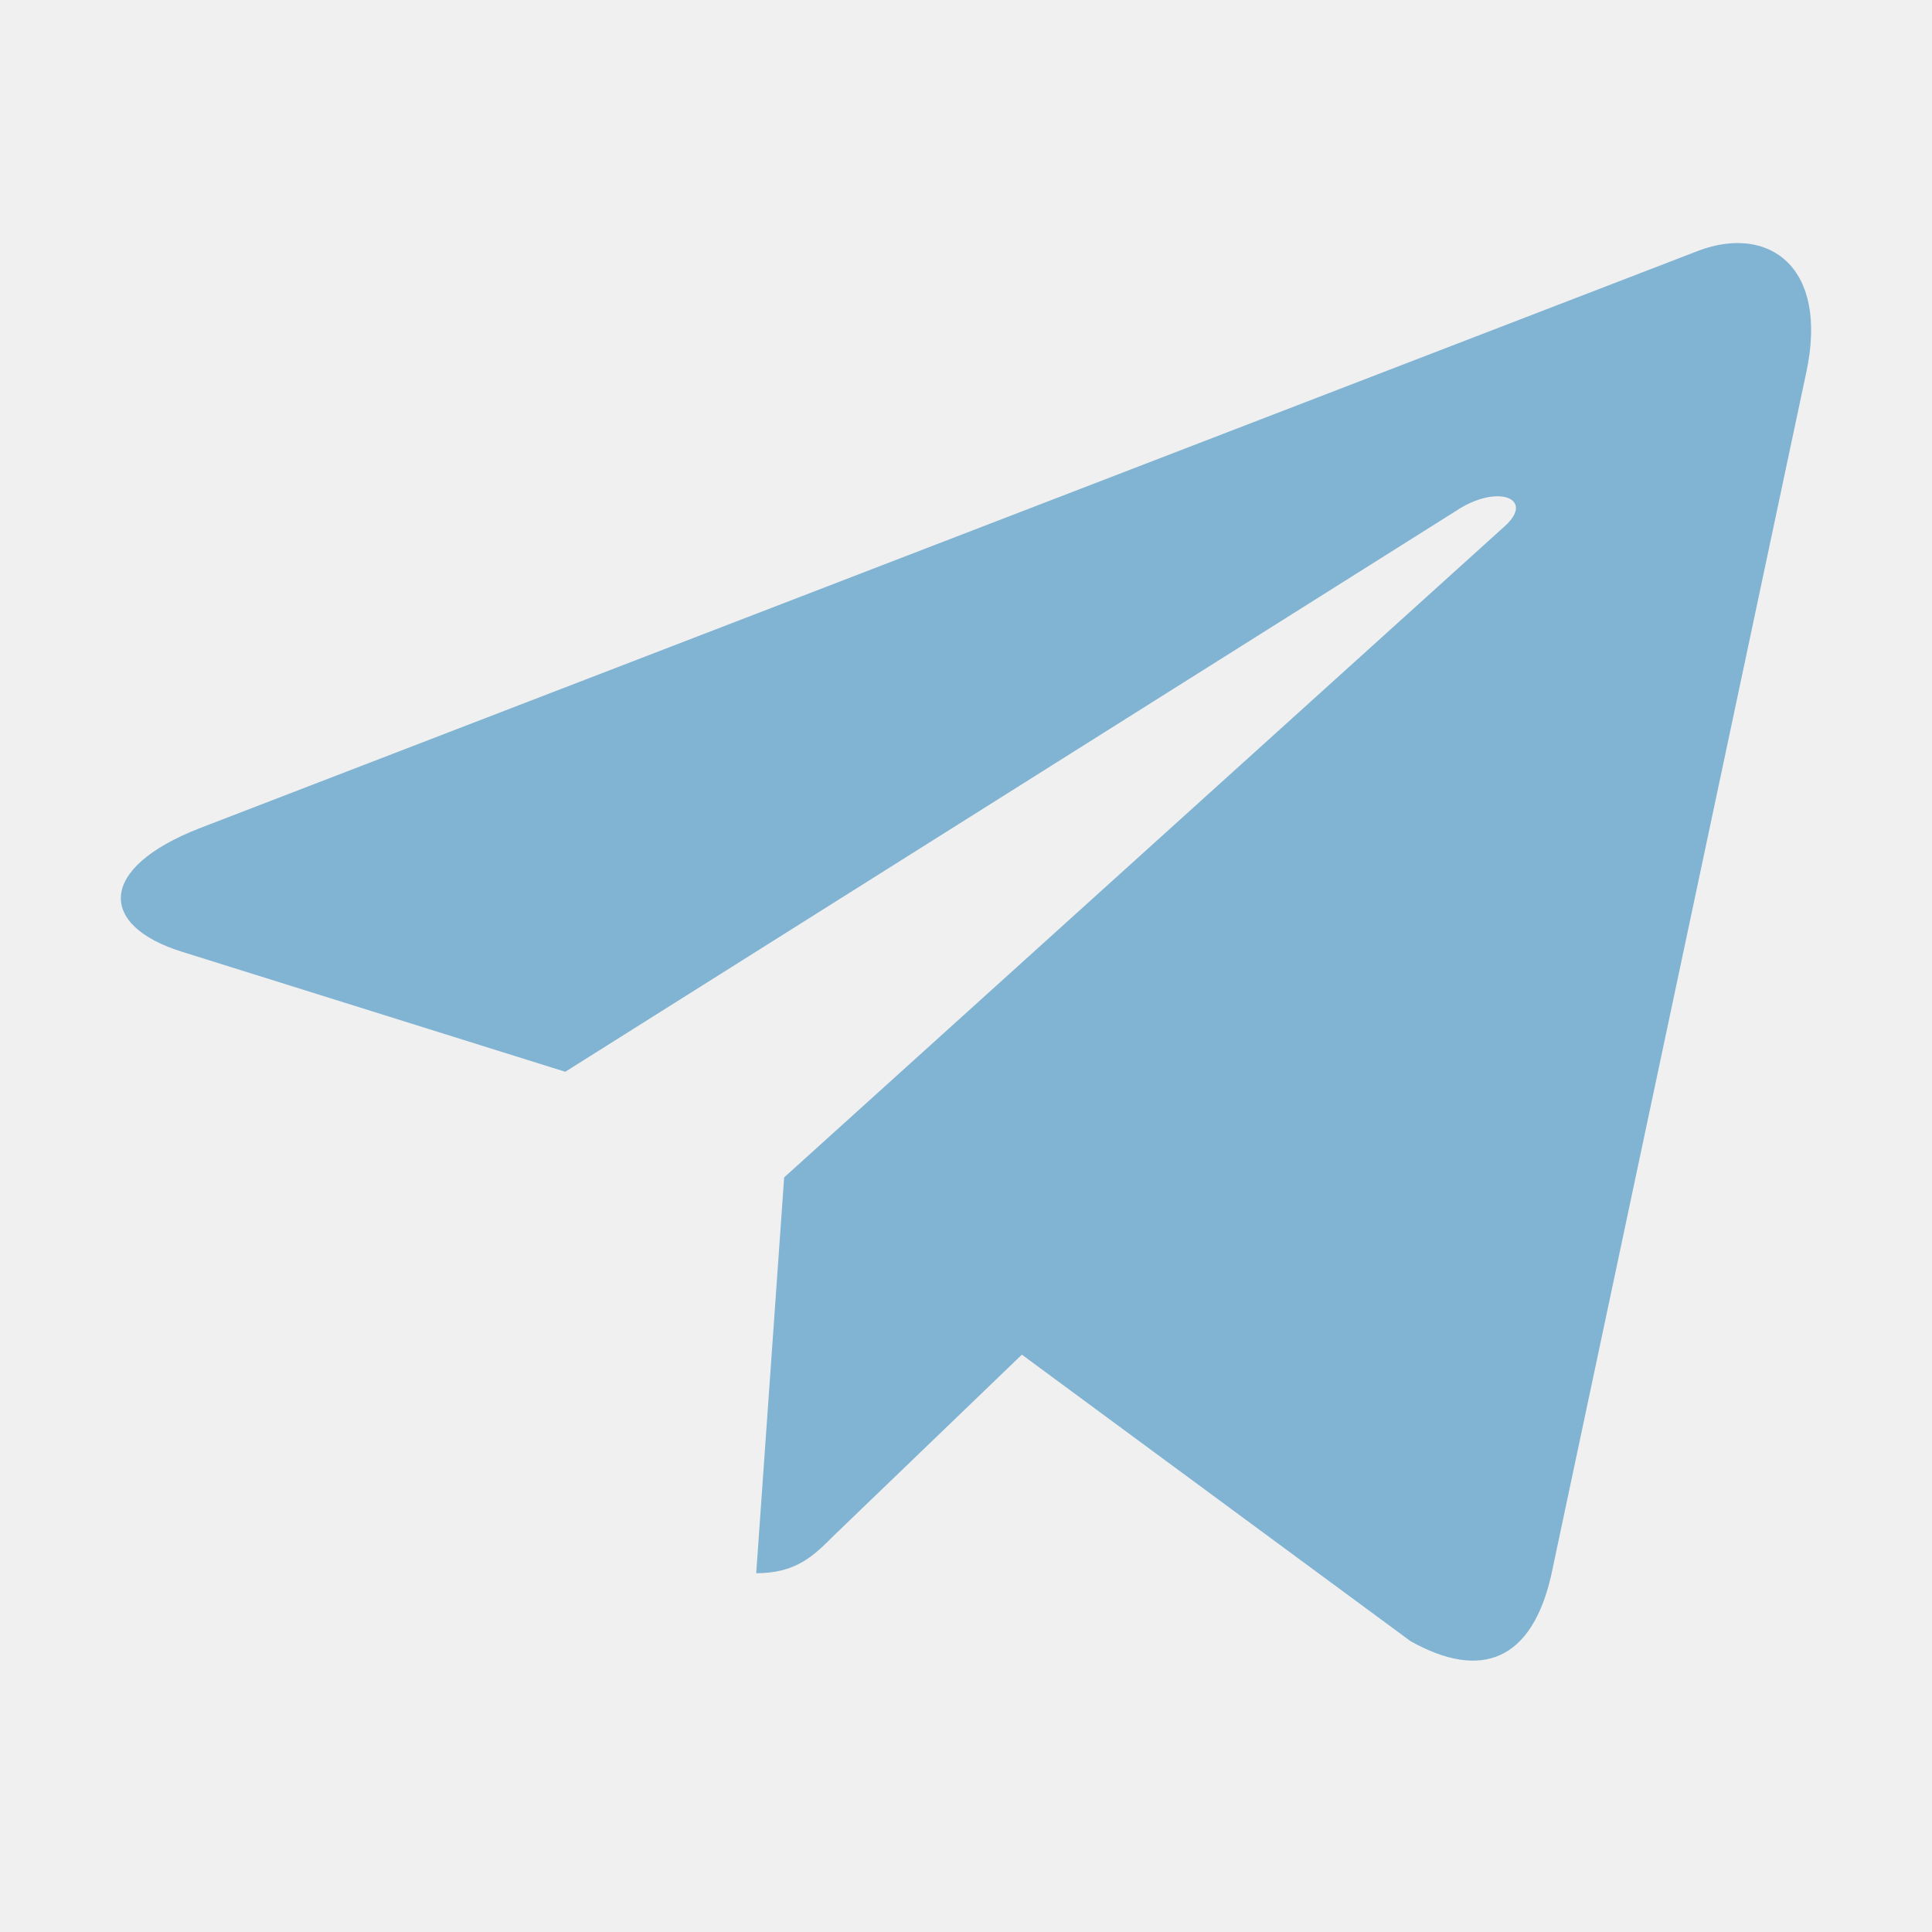
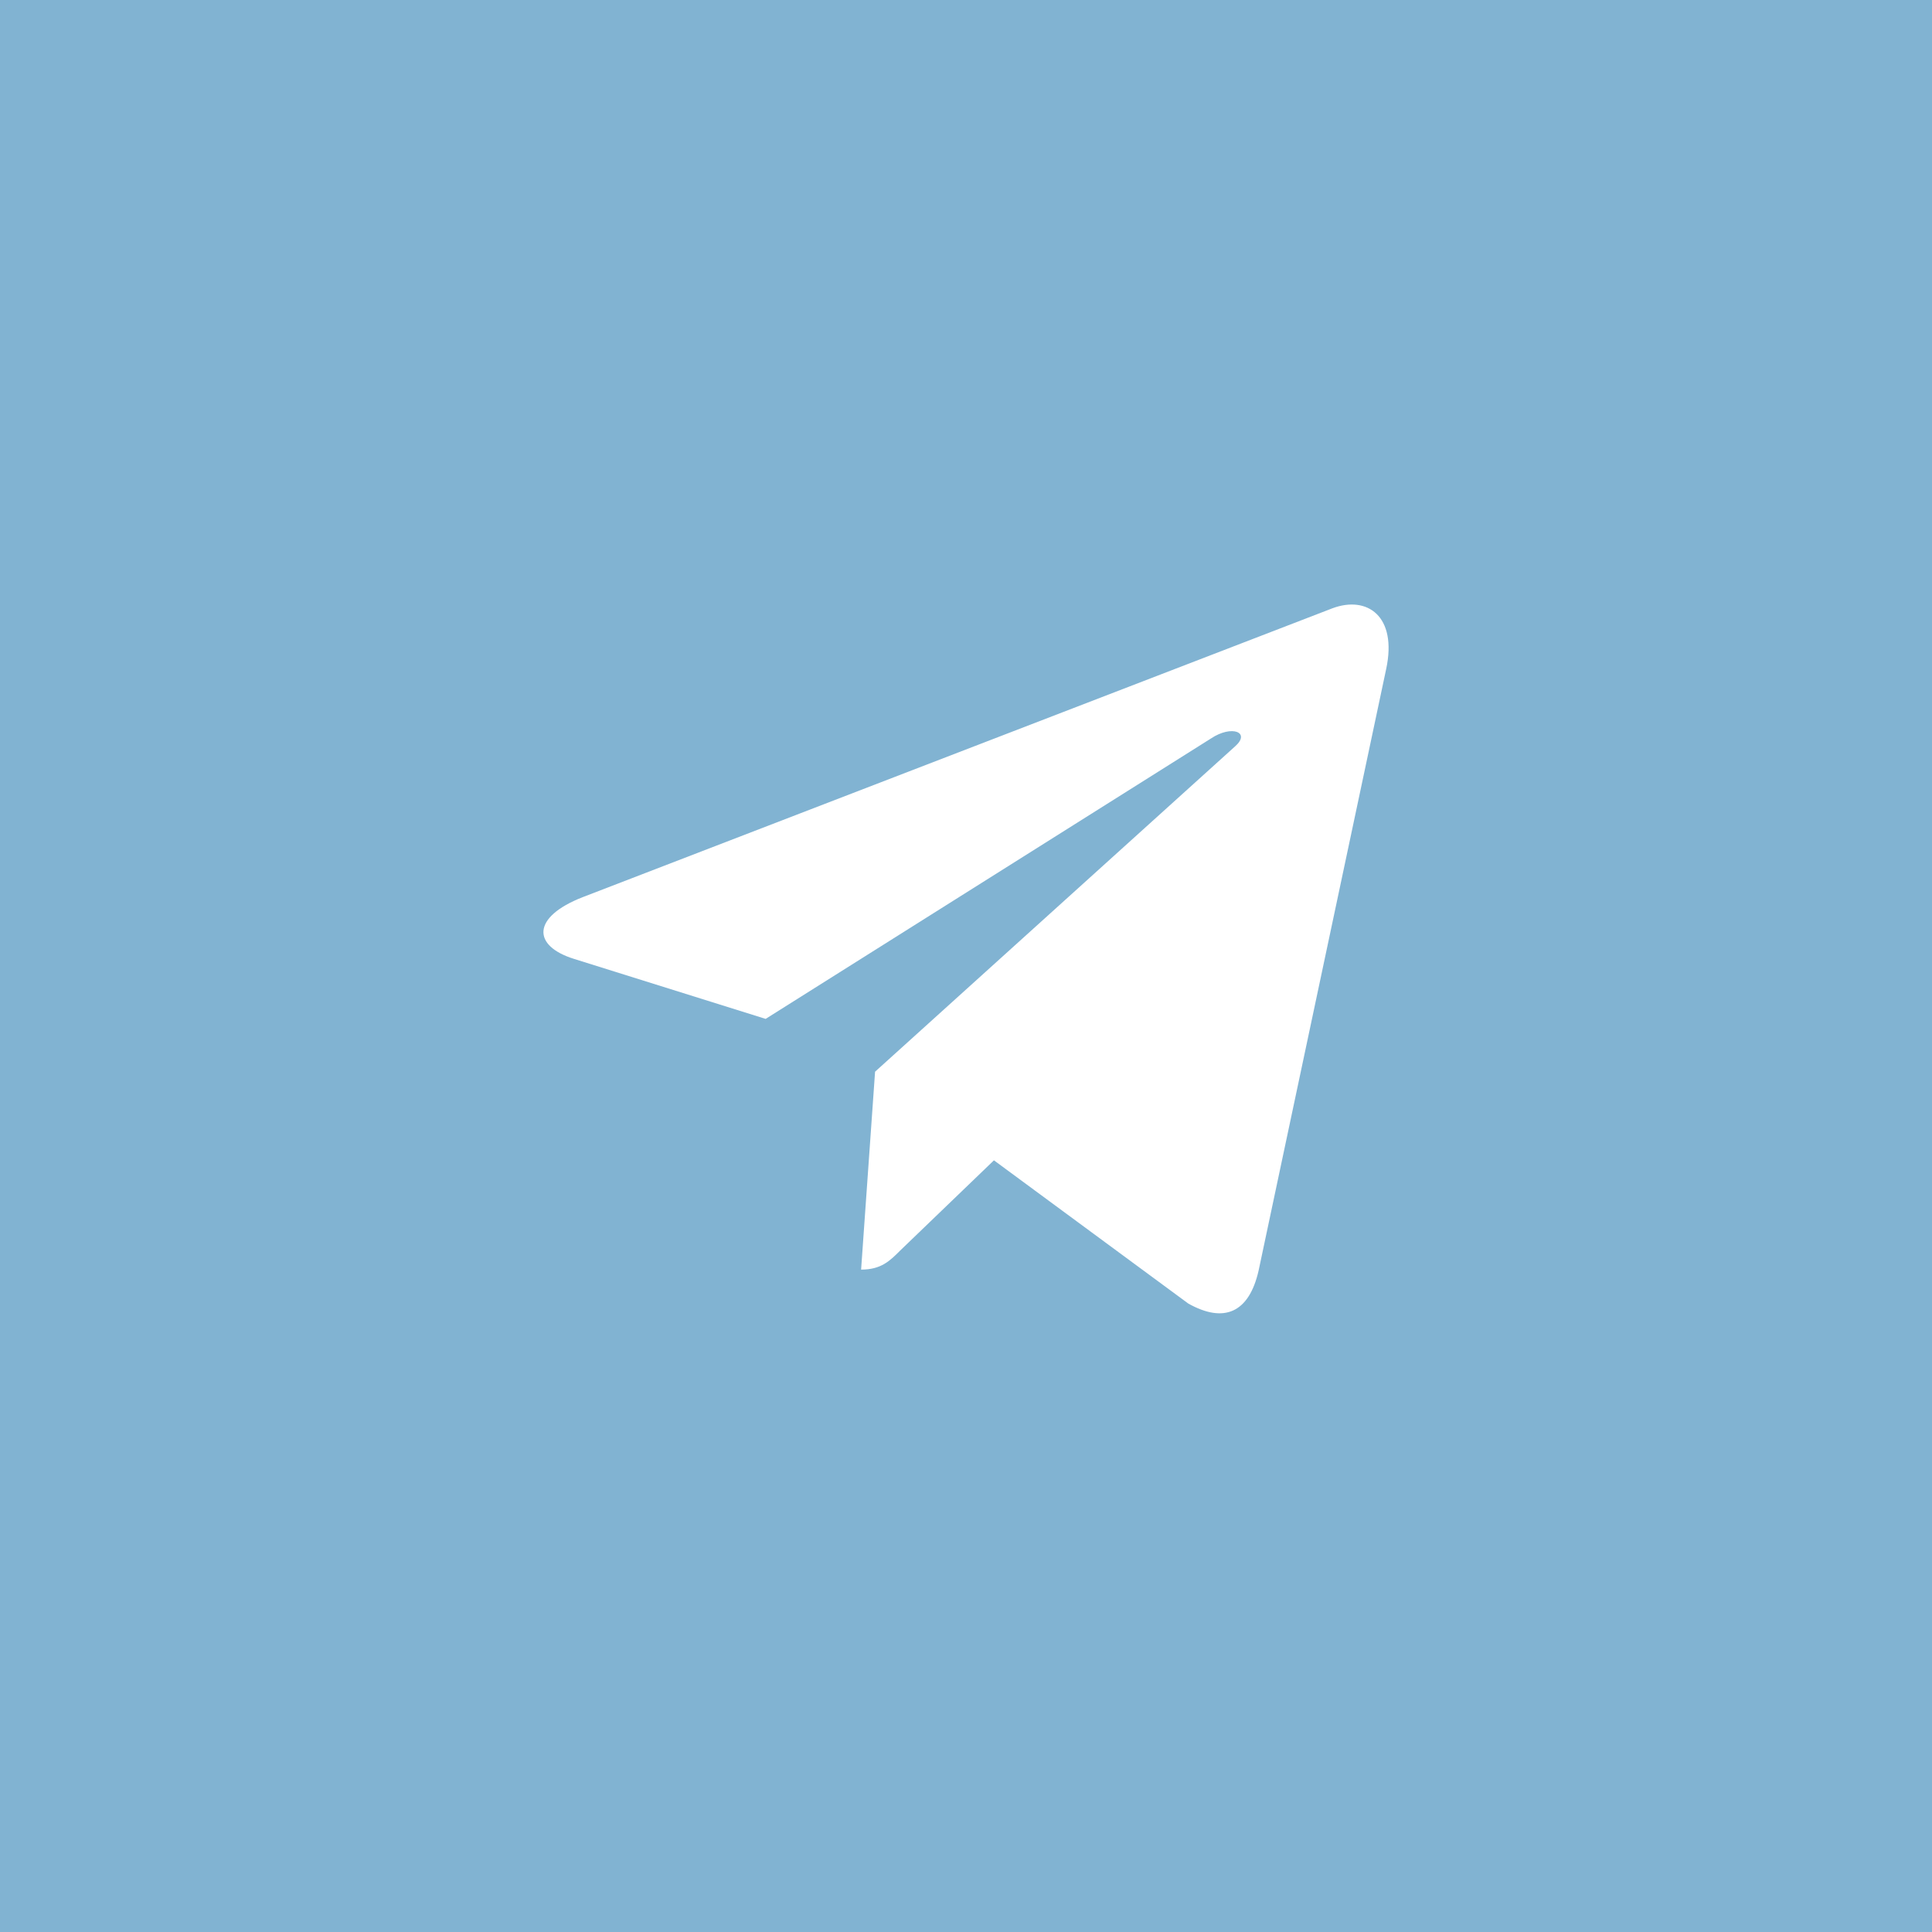
- <svg xmlns="http://www.w3.org/2000/svg" width="24" height="24" viewBox="0 0 24 24" fill="none">
-   <path d="M22.439 4.622L19.27 19.566C19.031 20.62 18.408 20.883 17.522 20.387L12.694 16.828L10.364 19.07C10.106 19.328 9.891 19.543 9.394 19.543L9.741 14.626L18.689 6.54C19.078 6.194 18.604 6.001 18.085 6.348L7.022 13.314L2.26 11.823C1.224 11.5 1.205 10.787 2.476 10.29L21.103 3.113C21.966 2.79 22.72 3.305 22.439 4.623V4.622Z" fill="#81B3D2" />
+ <svg xmlns="http://www.w3.org/2000/svg" width="48" height="48" viewBox="0 0 48 48" fill="none">
+   <rect width="48" height="48" fill="#81B3D2" />
+   <path d="M34.439 16.622L31.27 31.566C31.031 32.62 30.408 32.883 29.522 32.386L24.694 28.828L22.364 31.07C22.106 31.328 21.891 31.543 21.394 31.543L21.741 26.626L30.689 18.54C31.078 18.194 30.605 18.001 30.085 18.348L19.022 25.314L14.26 23.823C13.224 23.5 13.205 22.787 14.476 22.29L33.103 15.113C33.966 14.79 34.721 15.305 34.439 16.623V16.622Z" fill="white" />
</svg>
